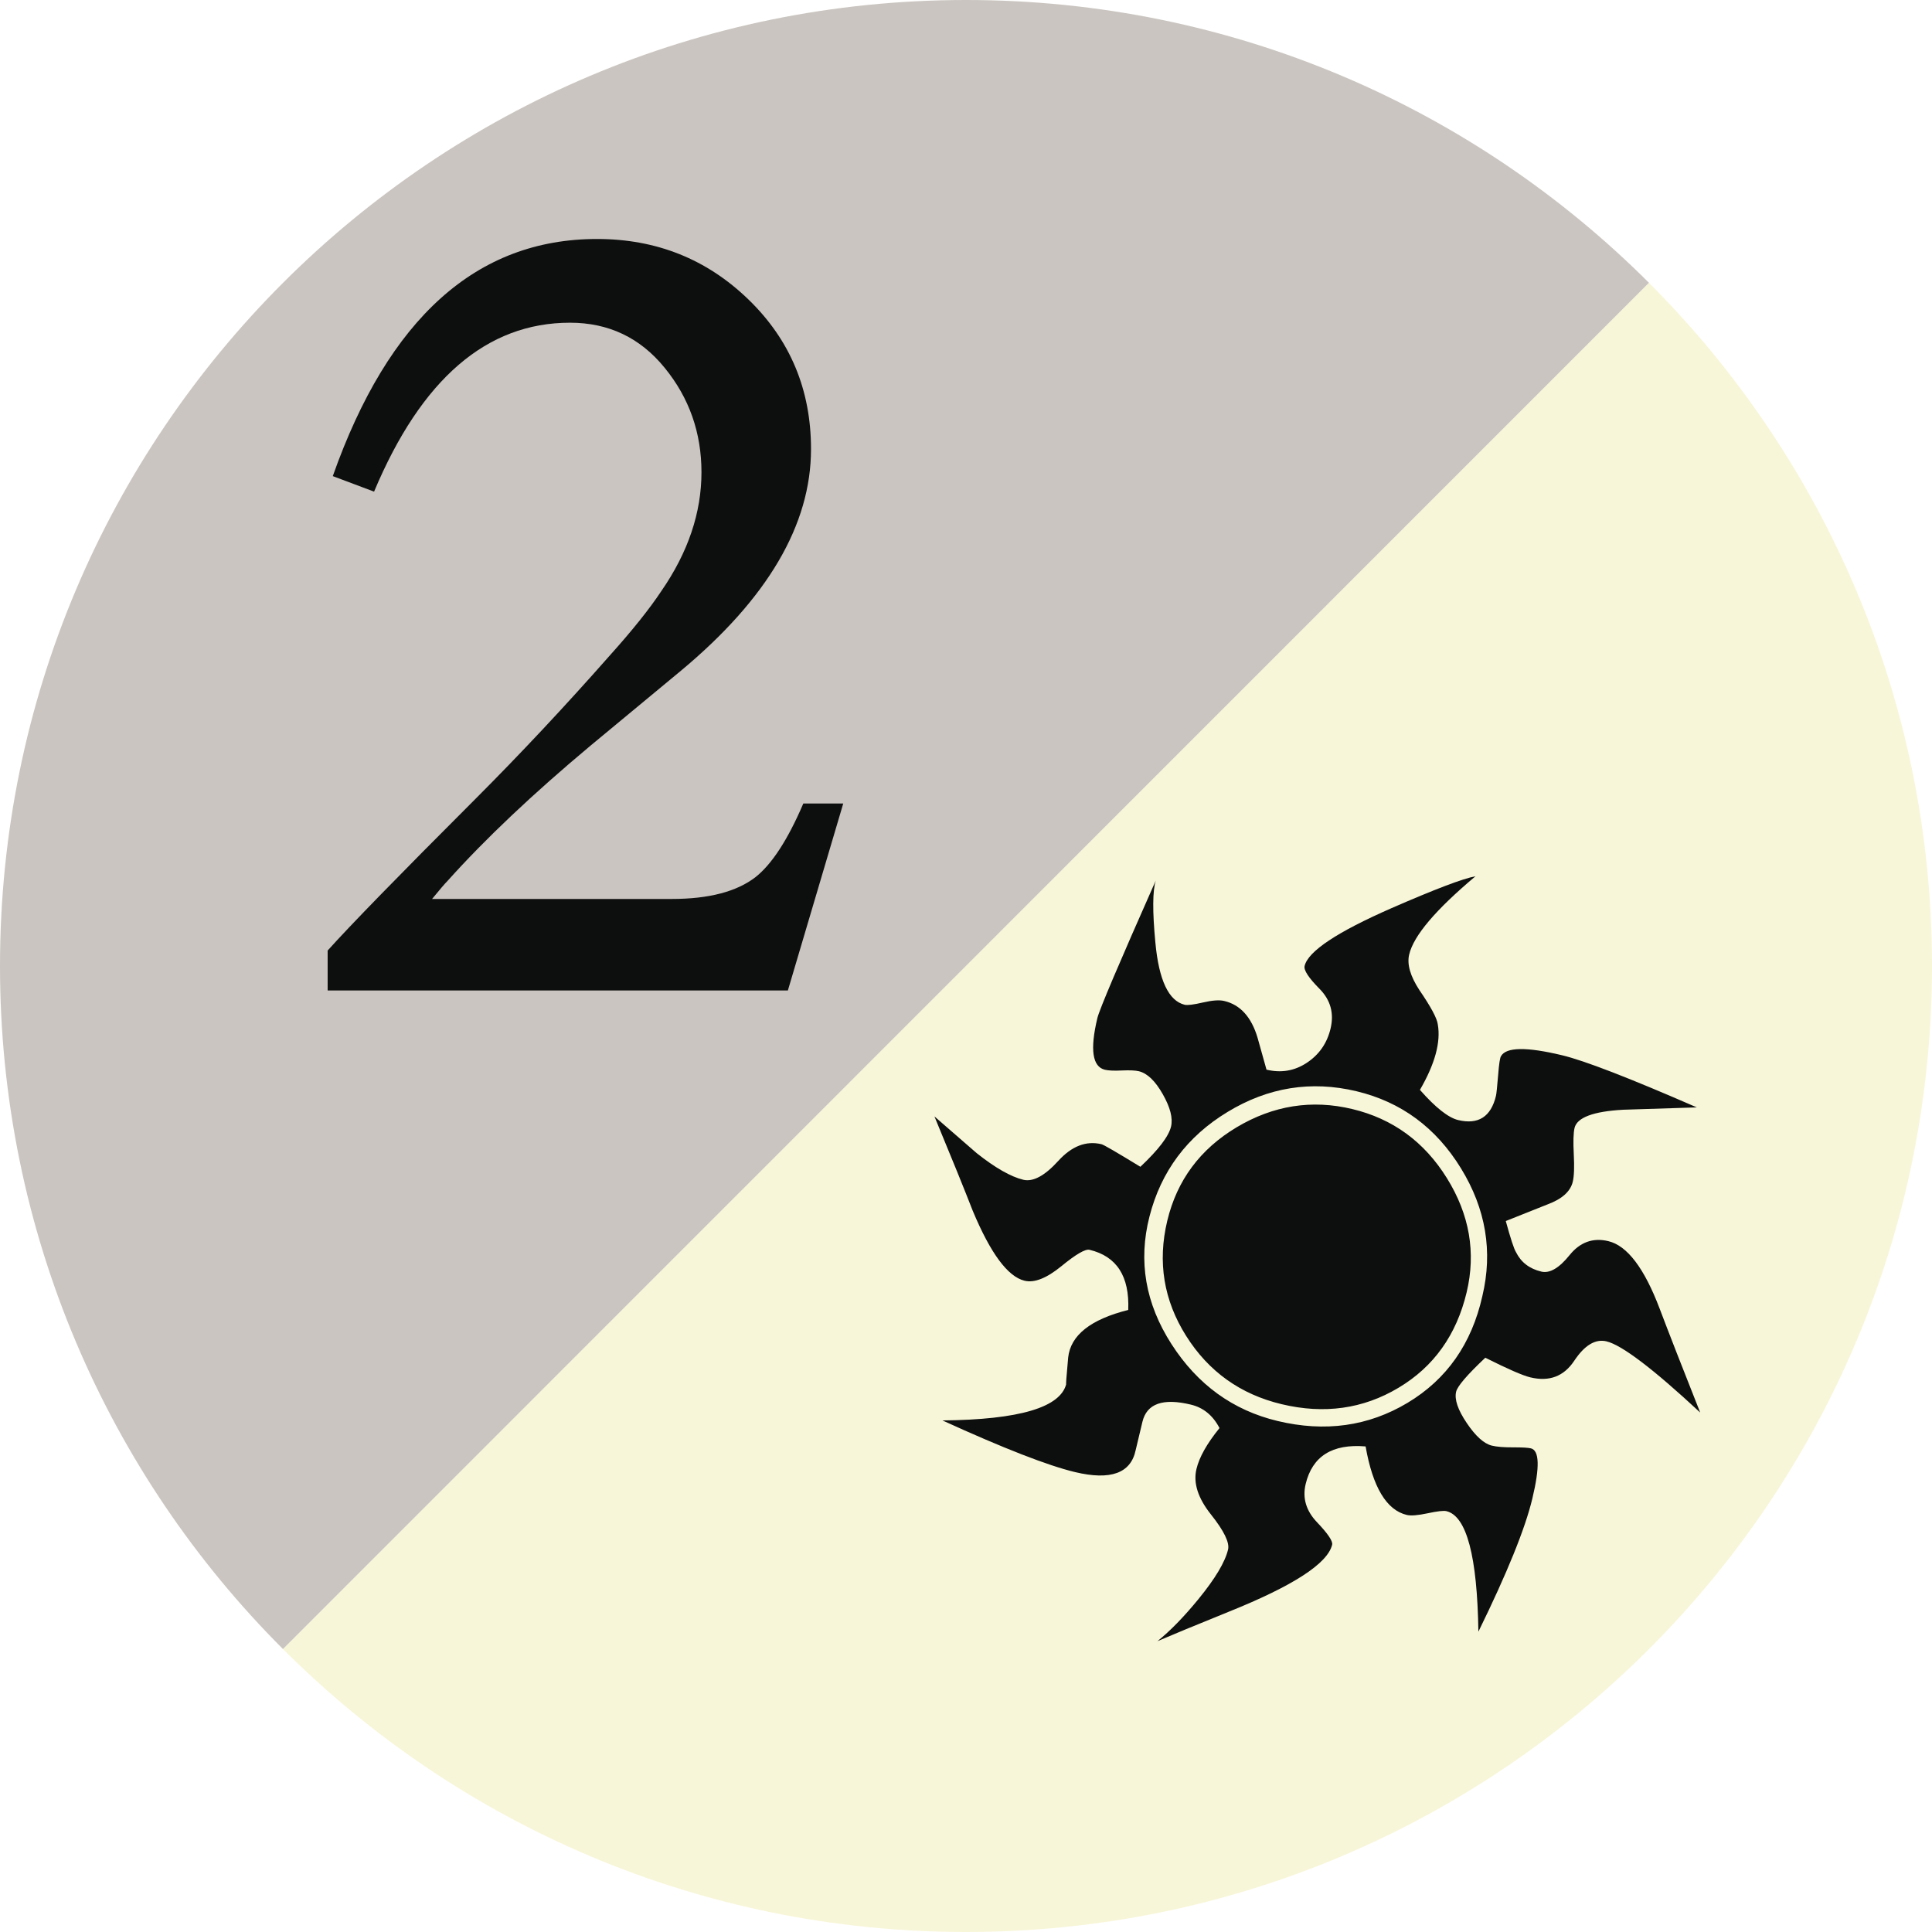
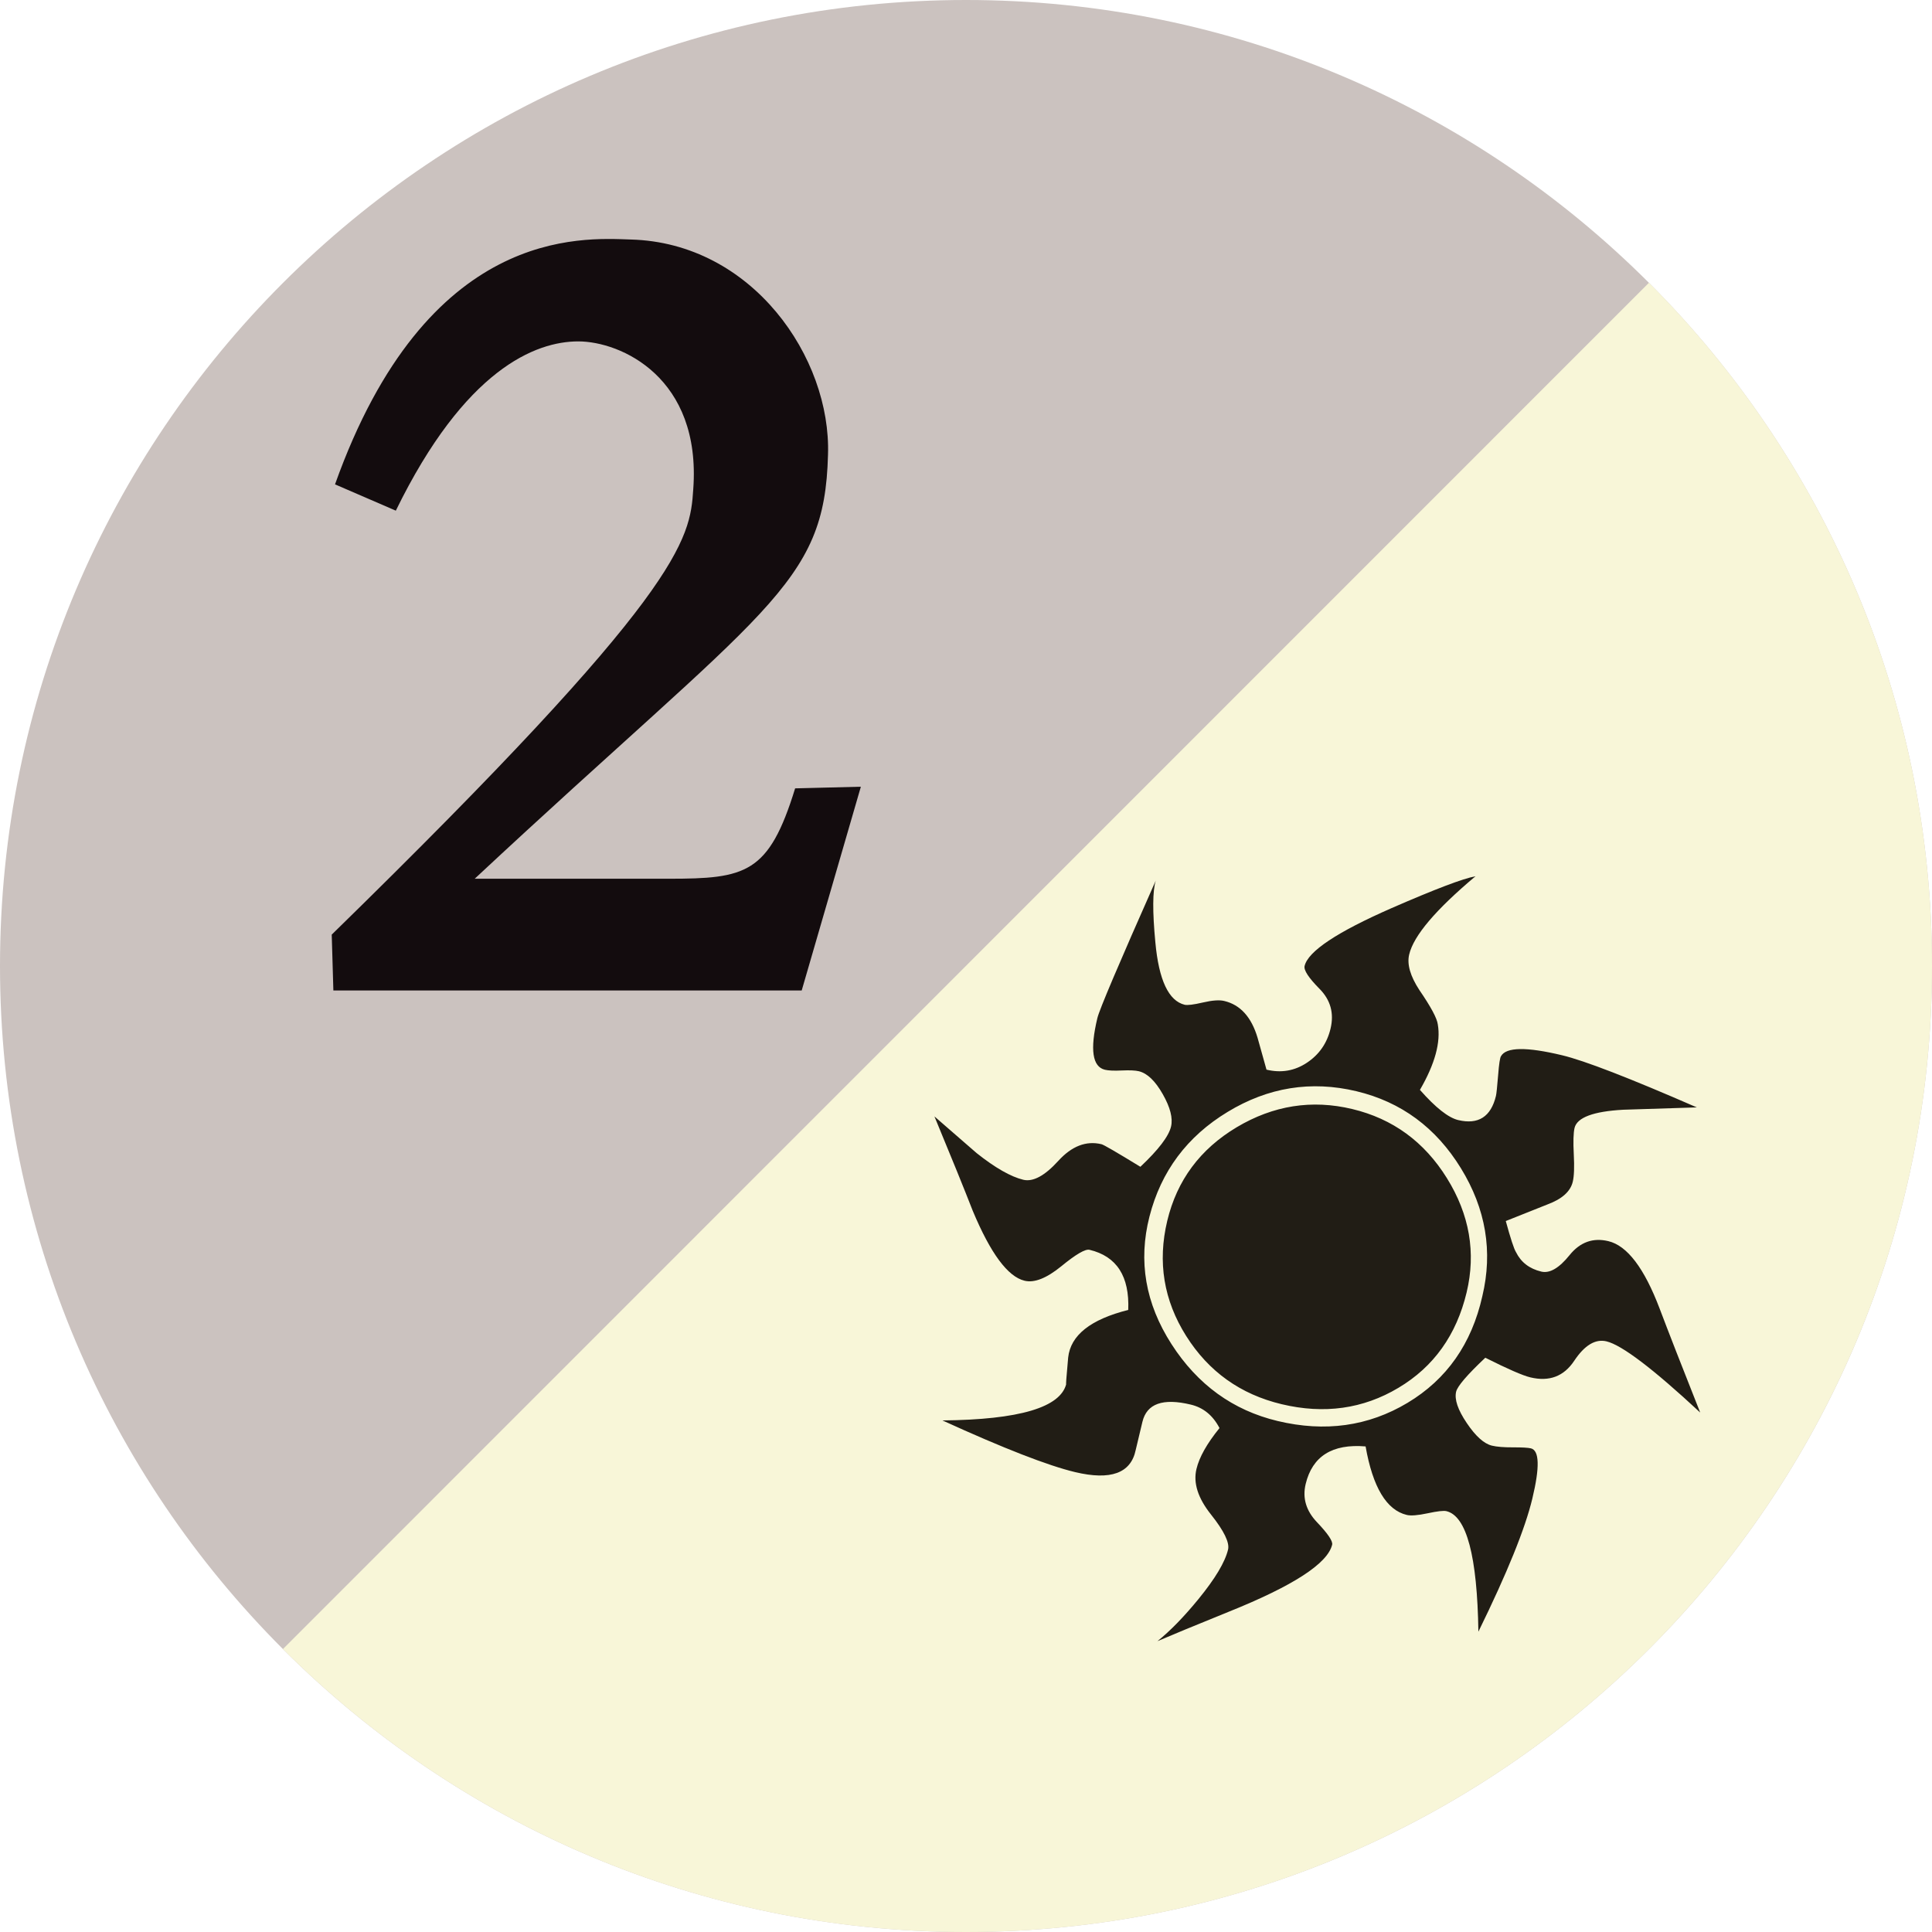
- <svg xmlns="http://www.w3.org/2000/svg" version="1.1" width="600" height="600">
+ <svg xmlns="http://www.w3.org/2000/svg" version="1.1" width="600" height="600" id="svg4903">
+   <defs id="defs4905" />
+   <circle cx="300" cy="300" r="300" style="fill:#cbc2bf" id="circle5" />
+   <path style="fill:#130c0e" d="m 147.422,272.9 60.218,0 c 23.985,0 31.13,-1.531 39.295,-28.068 l 20.413,-0.51 -18.372,63.28 -145.443,0 -0.51,-17.351 c 109.21,-106.658 111.251,-122.478 112.272,-138.298 2.552,-34.702 -22.454,-45.929 -35.723,-45.929 -13.268,0 -35.213,8.676 -56.646,52.564 l -18.882,-8.165 c 28.578,-80.121 76.549,-76.549 91.859,-76.039 37.764,1.021 62.26,36.743 61.239,66.853 -1.021,40.826 -18.882,46.95 -109.72,131.664 z" id="path6" />
  <g transform="translate(-687.7198,323.93)" id="layer1">
    <path d="m 1199.814,-236.113 c 54.312,54.307 87.906,129.307 87.906,212.162 0,165.698 -134.316,300.021 -300.006,300.021 -82.836,0 -157.83,-33.576 -212.124,-87.877" id="path269" style="fill:#f8f6d8" />
-     <path d="M 775.596,188.193 C 721.302,133.911 687.72,58.898 687.72,-23.945 c 0,-165.68 134.316,-299.985 299.994,-299.985 82.824,0 157.812,33.558 212.1,87.823" id="path271" style="fill:#cac5c0" />
-     <path d="m 949.596,-74.388 -17.196,58.063 H 789.474 v -12.408 c 6.942,-7.74 22.152,-23.346 45.642,-46.83 14.142,-14.154 28.152,-29.106 42.03,-44.856 6.942,-7.728 12.288,-14.406 16.002,-20.016 8.274,-11.994 12.42,-24.276 12.42,-36.828 0,-12.27 -3.798,-23.088 -11.406,-32.412 -7.602,-9.366 -17.418,-14.034 -29.43,-14.034 -25.878,0 -46.164,17.496 -60.84,52.459 l -12.822,-4.818 c 17.346,-49.099 44.688,-73.645 82.068,-73.645 18.413,0 34.092,6.264 47.034,18.804 12.954,12.552 19.416,28.02 19.416,46.446 0,23.49 -13.47,46.422 -40.428,68.857 l -28.008,23.208 c -17.886,14.952 -32.718,28.962 -44.436,42.03 -0.816,0.822 -2.412,2.676 -4.812,5.616 h 74.46 c 11.472,0 20.154,-2.262 26.01,-6.798 5.07,-4.02 10.02,-11.622 14.82,-22.836 h 12.403 l 0,0 z" id="path273" style="fill:#0d0f0f" />
-     <path d="m 1215.72,114.734 c -14.616,-13.584 -24.324,-20.946 -29.082,-22.092 -3.462,-0.828 -6.81,1.188 -10.032,6.036 -3.222,4.848 -7.752,6.552 -13.614,5.148 -2.376,-0.57 -7.05,-2.61 -13.998,-6.102 -5.628,5.31 -8.646,8.826 -9.06,10.548 -0.57,2.388 0.528,5.628 3.3,9.732 2.76,4.104 5.364,6.426 7.8,7.02 1.548,0.372 3.732,0.546 6.546,0.534 2.802,-0.007 4.662,0.096 5.556,0.306 2.664,0.624 2.814,5.826 0.468,15.588 -2.22,9.312 -7.812,23.112 -16.758,41.352 -0.349,-23.454 -3.655,-35.934 -9.936,-37.434 -0.87,-0.21 -2.814,0.024 -5.832,0.666 -3.024,0.642 -5.184,0.822 -6.48,0.51 -6.282,-1.506 -10.548,-8.598 -12.78,-21.276 -10.339,-0.87 -16.542,3.036 -18.618,11.694 -1.038,4.356 0.144,8.298 3.534,11.856 3.384,3.552 4.944,5.874 4.698,6.96 -1.398,5.868 -12.126,12.798 -32.13,20.838 -10.662,4.332 -18.036,7.368 -22.128,9.132 3.948,-3.168 8.214,-7.536 12.756,-13.092 5.178,-6.342 8.232,-11.436 9.174,-15.354 0.516,-2.154 -1.254,-5.802 -5.298,-10.884 -4.056,-5.094 -5.556,-9.804 -4.518,-14.13 0.876,-3.684 3.258,-7.914 7.158,-12.72 -2.04,-3.918 -5.004,-6.36 -8.916,-7.29 -8.664,-2.082 -13.669,-0.3 -15.019,5.346 0.93,-3.906 0.235,-0.978 -2.093,8.772 -1.501,7.2 -7.776,9.48 -18.828,6.846 -8.454,-2.028 -22.176,-7.374 -41.184,-16.044 23.892,-0.234 36.708,-4.044 38.466,-11.406 -0.191,0.876 0,-1.848 0.576,-8.118 0.738,-6.924 6.96,-11.862 18.654,-14.79 0.432,-10.428 -3.558,-16.662 -12.018,-18.678 -1.296,-0.318 -4.236,1.386 -8.778,5.118 -4.566,3.714 -8.364,5.22 -11.388,4.488 -5.202,-1.23 -10.572,-8.478 -16.104,-21.72 -2.556,-6.576 -6.522,-16.338 -11.898,-29.31 4.362,3.792 8.718,7.596 13.086,11.376 5.777,4.596 10.62,7.35 14.514,8.298 3.036,0.714 6.648,-1.23 10.848,-5.844 4.188,-4.614 8.67,-6.348 13.44,-5.196 0.666,0.156 4.68,2.484 12.072,7.008 5.622,-5.298 8.796,-9.456 9.522,-12.492 0.612,-2.61 -0.238,-5.964 -2.58,-10.074 -2.334,-4.122 -4.812,-6.474 -7.416,-7.11 -1.08,-0.258 -2.832,-0.342 -5.262,-0.234 -2.43,0.12 -4.188,0.035 -5.274,-0.222 -3.894,-0.93 -4.686,-6.27 -2.352,-16.032 0.612,-2.604 6.666,-16.854 18.138,-42.732 -0.996,3.18 -1.038,9.6 -0.124,19.212 1.079,11.718 4.122,18.162 9.108,19.368 0.864,0.198 2.748,-0.03 5.67,-0.708 2.904,-0.678 5.118,-0.84 6.624,-0.468 4.98,1.182 8.424,4.992 10.332,11.4 l 2.778,9.924 c 4.542,1.104 8.724,0.384 12.534,-2.136 3.816,-2.526 6.276,-6.066 7.362,-10.614 1.134,-4.77 0,-8.874 -3.408,-12.33 -3.42,-3.456 -4.974,-5.832 -4.65,-7.128 1.086,-4.554 10.074,-10.53 26.97,-17.94 13.553,-5.91 22.254,-9.216 26.094,-9.906 -12.324,10.35 -19.194,18.42 -20.586,24.282 -0.732,3.042 0.332,6.726 3.186,11.088 3.57,5.202 5.466,8.754 5.699,10.626 0.966,5.52 -0.876,12.282 -5.55,20.34 4.866,5.52 8.814,8.628 11.862,9.372 6.264,1.5 10.188,-1.008 11.748,-7.5 0.158,-0.654 0.376,-2.778 0.672,-6.378 0.275,-3.6 0.594,-5.592 0.906,-5.97 1.602,-2.832 7.92,-2.922 18.972,-0.27 6.936,1.656 20.874,7.05 41.832,16.188 -5.082,0.162 -12.696,0.39 -22.854,0.726 -9.294,0.516 -14.328,2.406 -15.12,5.652 -0.352,1.518 -0.444,4.248 -0.238,8.184 0.205,3.936 0.107,6.792 -0.315,8.526 -0.72,3.036 -3.348,5.376 -7.866,7.05 l -12.936,5.154 c 1.476,5.388 2.52,8.628 3.186,9.69 1.554,3.126 4.152,5.124 7.842,6.012 2.604,0.624 5.532,-1.08 8.79,-5.124 3.252,-4.032 7.273,-5.478 12.036,-4.332 5.856,1.392 11.166,8.388 15.942,20.988 2.67,7.062 6.858,17.808 12.576,32.226 z m -67.65,-36.114 c 3.312,-13.878 1.104,-27.12 -6.648,-39.738 -7.752,-12.618 -18.564,-20.598 -32.424,-23.916 -14.088,-3.366 -27.444,-1.23 -40.032,6.42 -12.588,7.626 -20.682,18.462 -24.27,32.496 -3.54,13.818 -1.26,27.024 6.846,39.624 8.094,12.588 19.08,20.55 32.952,23.868 14.73,3.522 28.188,1.644 40.35,-5.64 12.168,-7.29 19.908,-18.336 23.226,-33.114 z m -4.878,-1.176 c -3.162,13.218 -10.218,23.106 -21.186,29.634 -10.956,6.54 -23.052,8.238 -36.264,5.076 -12.786,-3.06 -22.668,-10.122 -29.646,-21.186 -6.978,-11.064 -8.928,-22.98 -5.874,-35.766 3.018,-12.576 10.194,-22.254 21.558,-29.052 11.376,-6.78 23.334,-8.67 35.892,-5.658 12.564,3 22.374,10.158 29.394,21.456 7.038,11.322 9.078,23.148 6.126,35.496 z" id="path275" style="fill:#0d0f0f" />
+     <path d="m 1215.72,114.734 c -14.616,-13.584 -24.324,-20.946 -29.082,-22.092 -3.462,-0.828 -6.81,1.188 -10.032,6.036 -3.222,4.848 -7.752,6.552 -13.614,5.148 -2.376,-0.57 -7.05,-2.61 -13.998,-6.102 -5.628,5.31 -8.646,8.826 -9.06,10.548 -0.57,2.388 0.528,5.628 3.3,9.732 2.76,4.104 5.364,6.426 7.8,7.02 1.548,0.372 3.732,0.546 6.546,0.534 2.802,-0.007 4.662,0.096 5.556,0.306 2.664,0.624 2.814,5.826 0.468,15.588 -2.22,9.312 -7.812,23.112 -16.758,41.352 -0.349,-23.454 -3.655,-35.934 -9.936,-37.434 -0.87,-0.21 -2.814,0.024 -5.832,0.666 -3.024,0.642 -5.184,0.822 -6.48,0.51 -6.282,-1.506 -10.548,-8.598 -12.78,-21.276 -10.339,-0.87 -16.542,3.036 -18.618,11.694 -1.038,4.356 0.144,8.298 3.534,11.856 3.384,3.552 4.944,5.874 4.698,6.96 -1.398,5.868 -12.126,12.798 -32.13,20.838 -10.662,4.332 -18.036,7.368 -22.128,9.132 3.948,-3.168 8.214,-7.536 12.756,-13.092 5.178,-6.342 8.232,-11.436 9.174,-15.354 0.516,-2.154 -1.254,-5.802 -5.298,-10.884 -4.056,-5.094 -5.556,-9.804 -4.518,-14.13 0.876,-3.684 3.258,-7.914 7.158,-12.72 -2.04,-3.918 -5.004,-6.36 -8.916,-7.29 -8.664,-2.082 -13.669,-0.3 -15.019,5.346 0.93,-3.906 0.235,-0.978 -2.093,8.772 -1.501,7.2 -7.776,9.48 -18.828,6.846 -8.454,-2.028 -22.176,-7.374 -41.184,-16.044 23.892,-0.234 36.708,-4.044 38.466,-11.406 -0.191,0.876 0,-1.848 0.576,-8.118 0.738,-6.924 6.96,-11.862 18.654,-14.79 0.432,-10.428 -3.558,-16.662 -12.018,-18.678 -1.296,-0.318 -4.236,1.386 -8.778,5.118 -4.566,3.714 -8.364,5.22 -11.388,4.488 -5.202,-1.23 -10.572,-8.478 -16.104,-21.72 -2.556,-6.576 -6.522,-16.338 -11.898,-29.31 4.362,3.792 8.718,7.596 13.086,11.376 5.777,4.596 10.62,7.35 14.514,8.298 3.036,0.714 6.648,-1.23 10.848,-5.844 4.188,-4.614 8.67,-6.348 13.44,-5.196 0.666,0.156 4.68,2.484 12.072,7.008 5.622,-5.298 8.796,-9.456 9.522,-12.492 0.612,-2.61 -0.238,-5.964 -2.58,-10.074 -2.334,-4.122 -4.812,-6.474 -7.416,-7.11 -1.08,-0.258 -2.832,-0.342 -5.262,-0.234 -2.43,0.12 -4.188,0.035 -5.274,-0.222 -3.894,-0.93 -4.686,-6.27 -2.352,-16.032 0.612,-2.604 6.666,-16.854 18.138,-42.732 -0.996,3.18 -1.038,9.6 -0.124,19.212 1.079,11.718 4.122,18.162 9.108,19.368 0.864,0.198 2.748,-0.03 5.67,-0.708 2.904,-0.678 5.118,-0.84 6.624,-0.468 4.98,1.182 8.424,4.992 10.332,11.4 l 2.778,9.924 c 4.542,1.104 8.724,0.384 12.534,-2.136 3.816,-2.526 6.276,-6.066 7.362,-10.614 1.134,-4.77 0,-8.874 -3.408,-12.33 -3.42,-3.456 -4.974,-5.832 -4.65,-7.128 1.086,-4.554 10.074,-10.53 26.97,-17.94 13.553,-5.91 22.254,-9.216 26.094,-9.906 -12.324,10.35 -19.194,18.42 -20.586,24.282 -0.732,3.042 0.332,6.726 3.186,11.088 3.57,5.202 5.466,8.754 5.699,10.626 0.966,5.52 -0.876,12.282 -5.55,20.34 4.866,5.52 8.814,8.628 11.862,9.372 6.264,1.5 10.188,-1.008 11.748,-7.5 0.158,-0.654 0.376,-2.778 0.672,-6.378 0.275,-3.6 0.594,-5.592 0.906,-5.97 1.602,-2.832 7.92,-2.922 18.972,-0.27 6.936,1.656 20.874,7.05 41.832,16.188 -5.082,0.162 -12.696,0.39 -22.854,0.726 -9.294,0.516 -14.328,2.406 -15.12,5.652 -0.352,1.518 -0.444,4.248 -0.238,8.184 0.205,3.936 0.107,6.792 -0.315,8.526 -0.72,3.036 -3.348,5.376 -7.866,7.05 l -12.936,5.154 c 1.476,5.388 2.52,8.628 3.186,9.69 1.554,3.126 4.152,5.124 7.842,6.012 2.604,0.624 5.532,-1.08 8.79,-5.124 3.252,-4.032 7.273,-5.478 12.036,-4.332 5.856,1.392 11.166,8.388 15.942,20.988 2.67,7.062 6.858,17.808 12.576,32.226 z m -67.65,-36.114 c 3.312,-13.878 1.104,-27.12 -6.648,-39.738 -7.752,-12.618 -18.564,-20.598 -32.424,-23.916 -14.088,-3.366 -27.444,-1.23 -40.032,6.42 -12.588,7.626 -20.682,18.462 -24.27,32.496 -3.54,13.818 -1.26,27.024 6.846,39.624 8.094,12.588 19.08,20.55 32.952,23.868 14.73,3.522 28.188,1.644 40.35,-5.64 12.168,-7.29 19.908,-18.336 23.226,-33.114 z m -4.878,-1.176 c -3.162,13.218 -10.218,23.106 -21.186,29.634 -10.956,6.54 -23.052,8.238 -36.264,5.076 -12.786,-3.06 -22.668,-10.122 -29.646,-21.186 -6.978,-11.064 -8.928,-22.98 -5.874,-35.766 3.018,-12.576 10.194,-22.254 21.558,-29.052 11.376,-6.78 23.334,-8.67 35.892,-5.658 12.564,3 22.374,10.158 29.394,21.456 7.038,11.322 9.078,23.148 6.126,35.496 z" id="path275" style="fill:#211d15" />
  </g>
</svg>
